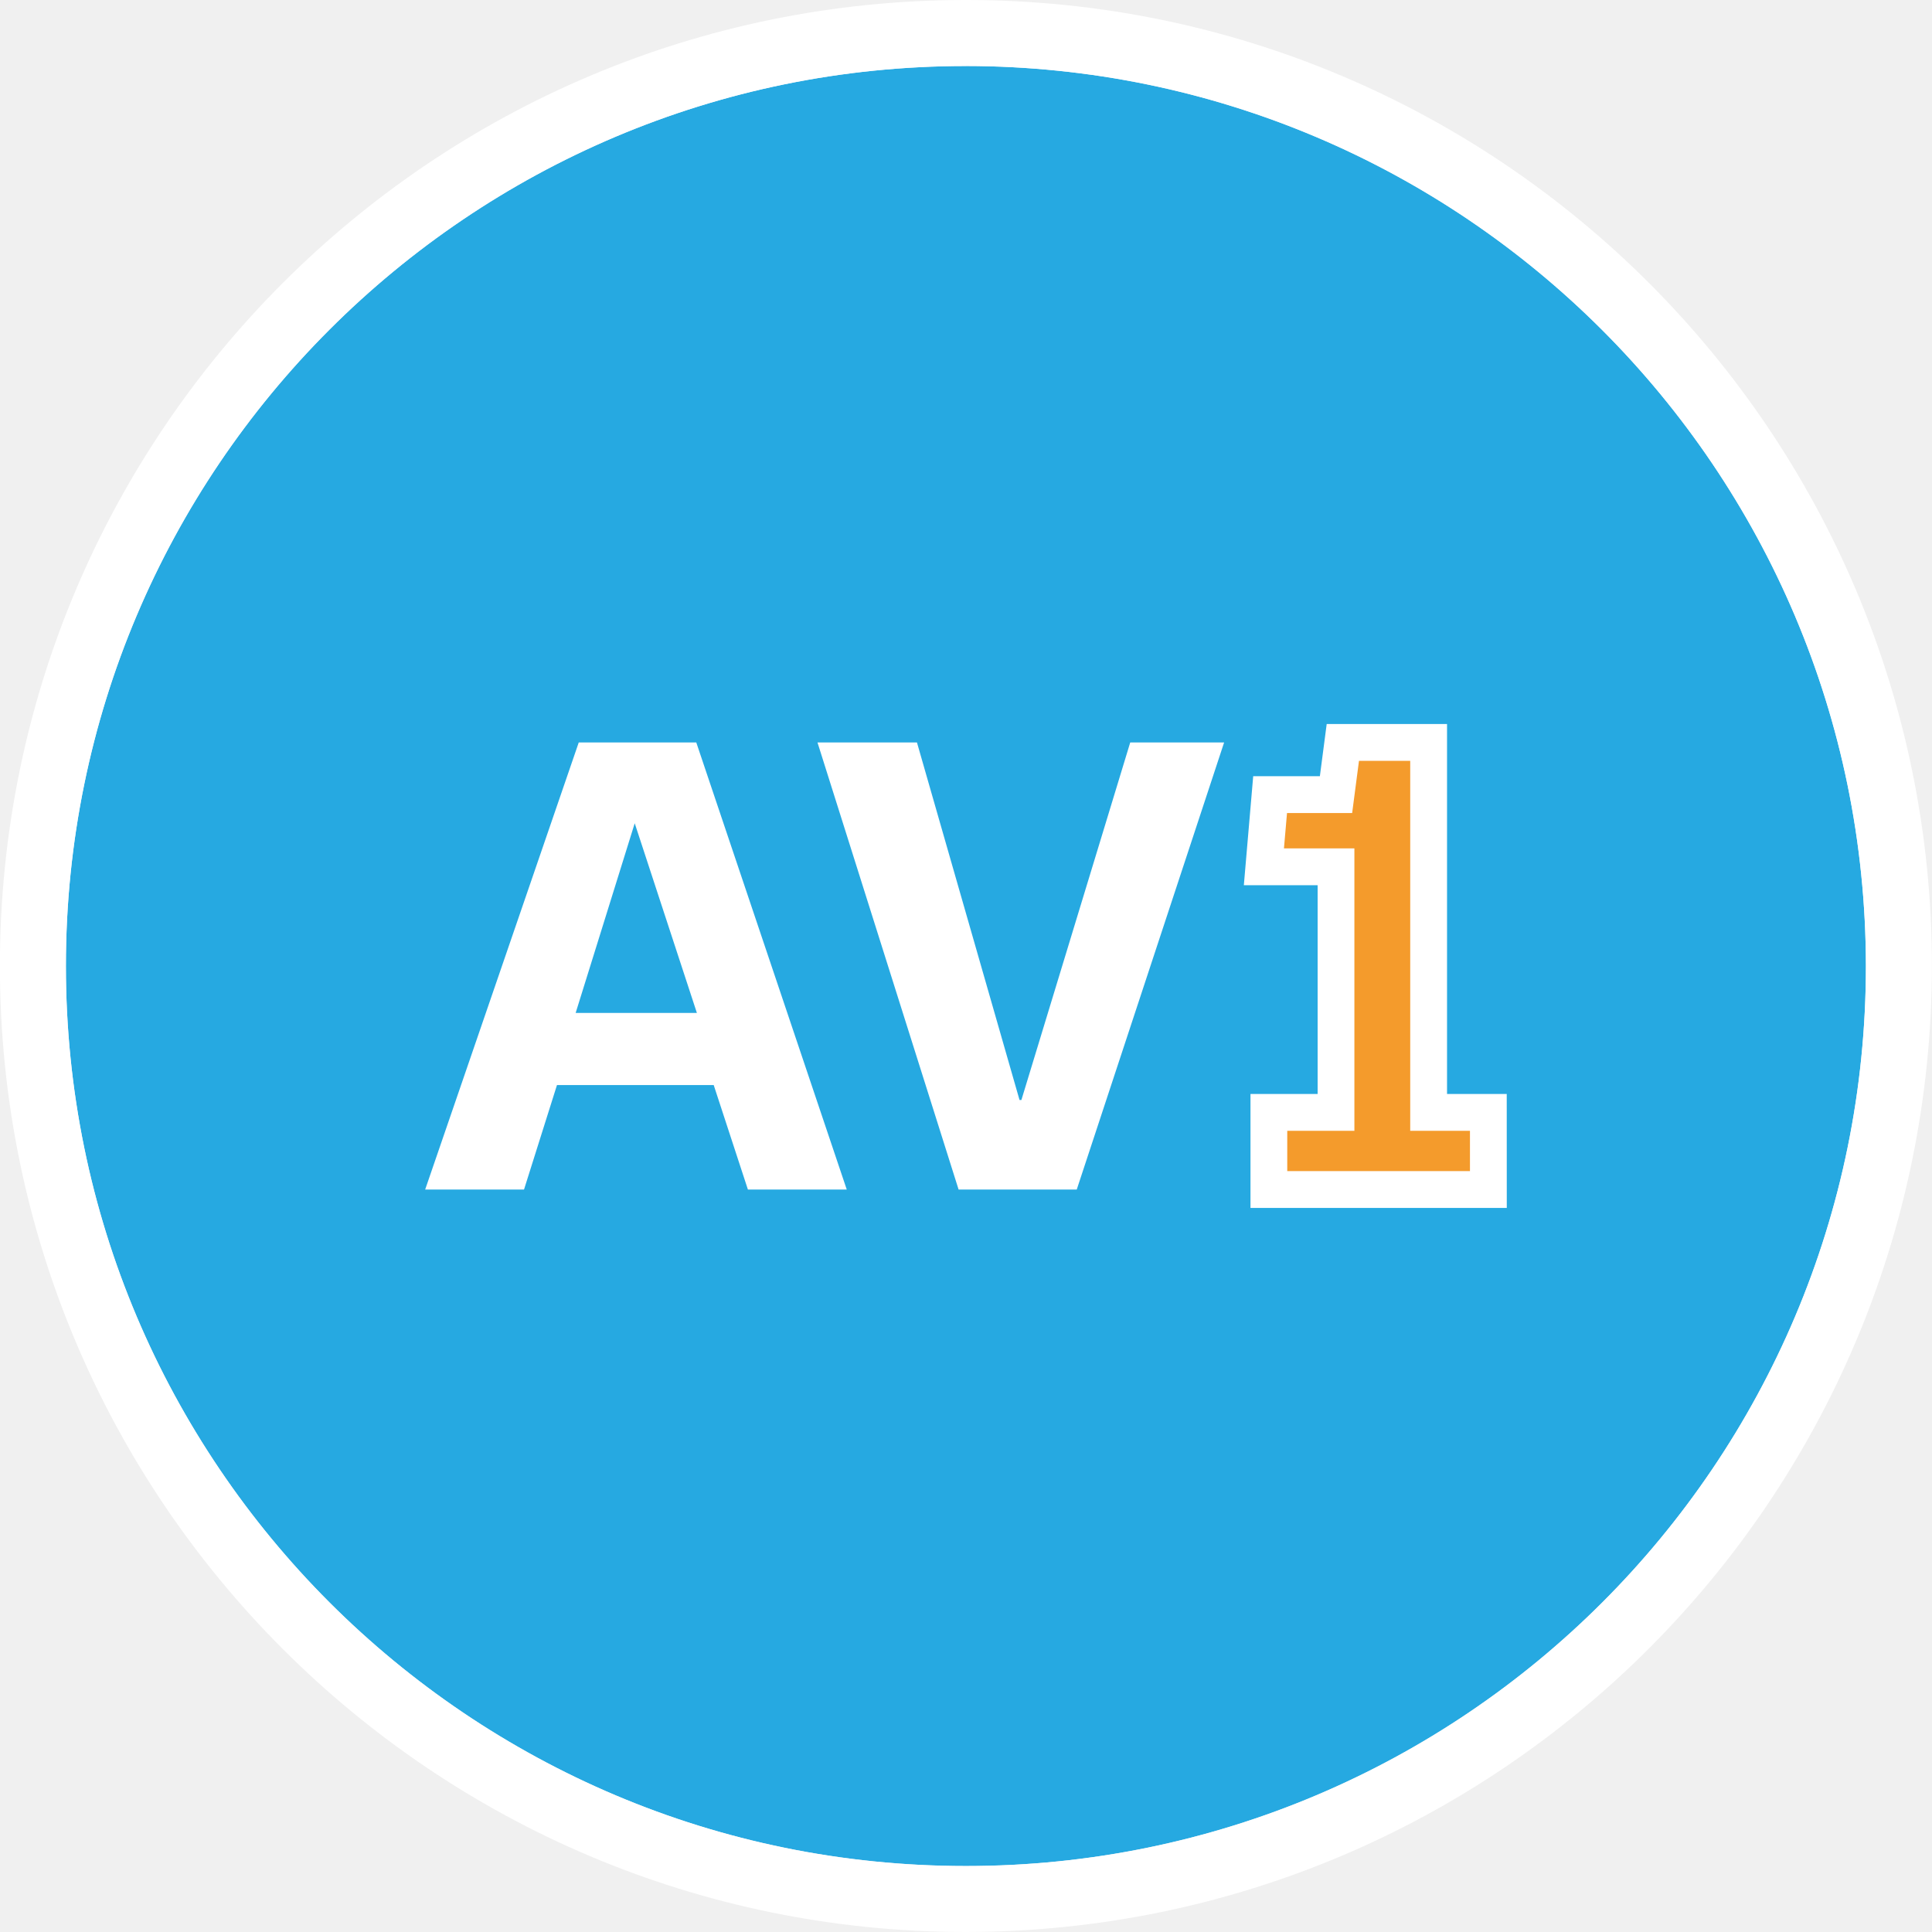
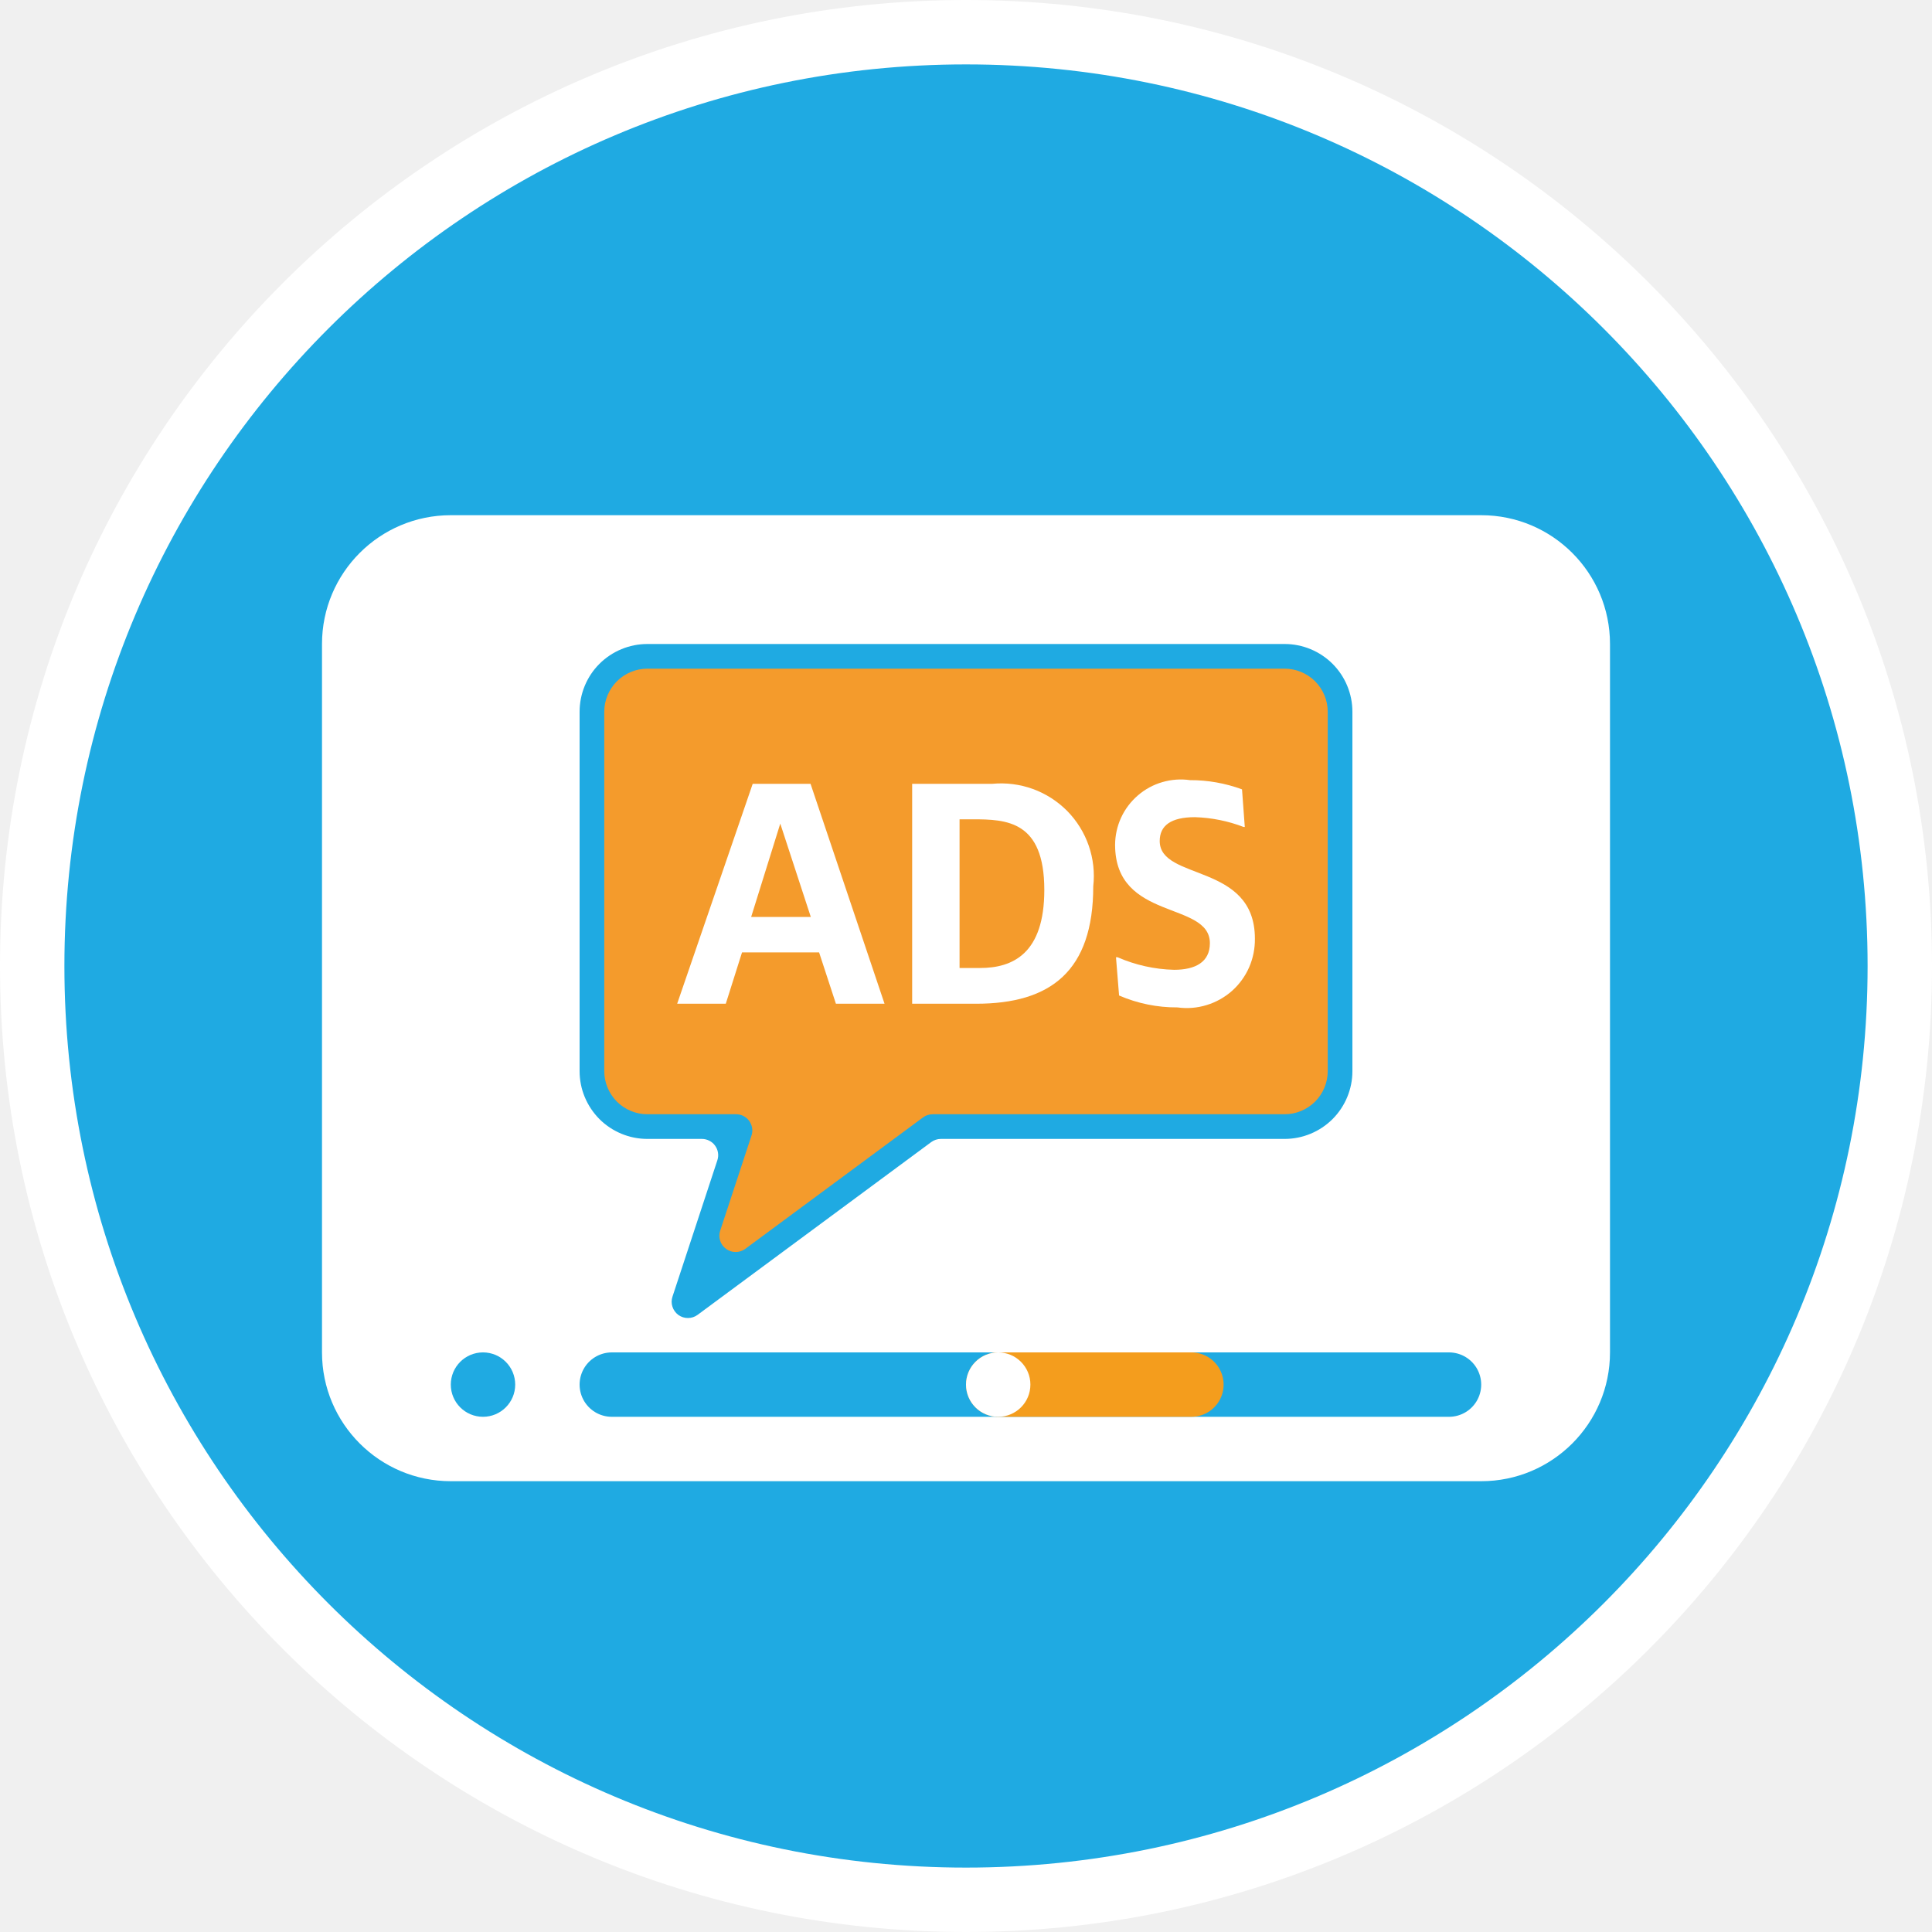
- <svg xmlns="http://www.w3.org/2000/svg" viewBox="0 0 40.454 40.456">
-   <path d="M20.227,1.382A18.846,18.846,0,1,0,39.072,20.228,18.866,18.866,0,0,0,20.227,1.382Z" style="fill:#26a9e1" />
-   <path d="M20.227,40.456A20.228,20.228,0,1,1,40.454,20.228,20.25,20.25,0,0,1,20.227,40.456Zm0-39.073A18.846,18.846,0,1,0,39.072,20.228,18.866,18.866,0,0,0,20.227,1.382Z" style="fill:#fff" />
-   <path d="M12.119,15.547h2.461l3.151,9.362H15.661l-.716-2.188H11.663L10.973,24.909H8.903Zm-.065,5.664h2.539L13.291,17.239Z" style="fill:#fff" />
-   <path d="M22.547,24.909h-2.474l-2.955-9.362H19.201l2.148,7.487h.039l2.279-7.487h1.966Z" style="fill:#fff" />
-   <path d="M26.57,23.294h1.406V18.151H26.466l.13-1.511h1.38l.143-1.093h1.797v7.747h1.25v1.615H26.57Z" style="fill:#f49b2c" />
-   <path d="M31.552,25.294h-5.367v-2.386h1.406V18.536H26.046l.196-2.282h1.396l.143-1.093h2.52v7.747h1.25Zm-4.597-.771H30.781v-.844H29.53v-7.747H28.457l-.143,1.093H26.95l-.064.74h1.475v5.914H26.955Z" style="fill:#fff" />
+ <svg xmlns="http://www.w3.org/2000/svg" width="30" height="30" viewBox="0 0 30 30" fill="none">
+   <circle cx="15" cy="15" r="14.5" fill="#1FAAE2" stroke="white" />
+   <rect x="5" y="8" width="20" height="15" rx="2" fill="white" />
+   <path d="M9.192 11.052V16.633C9.192 16.861 9.283 17.08 9.444 17.241C9.605 17.403 9.824 17.493 10.053 17.493H11.165C11.204 17.493 11.244 17.503 11.279 17.521C11.315 17.539 11.346 17.566 11.369 17.598C11.393 17.63 11.408 17.668 11.414 17.707C11.42 17.747 11.417 17.787 11.404 17.825L10.813 19.622C10.796 19.673 10.796 19.728 10.813 19.779C10.829 19.83 10.861 19.875 10.905 19.906C10.948 19.938 11.001 19.954 11.054 19.954C11.108 19.954 11.16 19.936 11.203 19.904L14.396 17.543C14.44 17.511 14.492 17.493 14.546 17.493H19.948C20.176 17.493 20.395 17.403 20.556 17.241C20.718 17.08 20.808 16.861 20.808 16.633V11.052C20.808 10.824 20.718 10.605 20.556 10.444C20.395 10.282 20.176 10.192 19.948 10.192H10.053C9.94 10.192 9.828 10.214 9.723 10.257C9.619 10.3 9.524 10.364 9.444 10.444C9.364 10.524 9.301 10.619 9.257 10.723C9.214 10.827 9.192 10.939 9.192 11.052Z" fill="#F49B2C" />
+   <path d="M10.442 20.135L11.139 18.017C11.152 17.979 11.155 17.938 11.149 17.899C11.143 17.859 11.127 17.822 11.104 17.79C11.081 17.757 11.05 17.731 11.014 17.713C10.979 17.695 10.94 17.685 10.9 17.685H10.053C9.914 17.685 9.777 17.658 9.65 17.605C9.522 17.552 9.406 17.475 9.308 17.377C9.211 17.279 9.133 17.163 9.08 17.035C9.027 16.908 9 16.771 9 16.633V11.052C9 10.773 9.111 10.505 9.308 10.308C9.506 10.111 9.773 10 10.052 10H19.948C20.227 10 20.494 10.111 20.692 10.308C20.889 10.505 21 10.773 21 11.052V16.633C21 16.912 20.889 17.179 20.692 17.377C20.494 17.574 20.227 17.685 19.947 17.685H14.609C14.555 17.685 14.503 17.703 14.459 17.735L10.832 20.417C10.789 20.449 10.737 20.466 10.684 20.466C10.63 20.467 10.578 20.45 10.534 20.419C10.491 20.387 10.459 20.343 10.442 20.292C10.425 20.241 10.425 20.186 10.442 20.135ZM10.052 10.383C9.875 10.383 9.705 10.454 9.579 10.579C9.454 10.705 9.383 10.875 9.383 11.052V16.633C9.383 16.81 9.454 16.98 9.579 17.106C9.705 17.231 9.875 17.302 10.052 17.302H11.429C11.469 17.302 11.509 17.311 11.544 17.329C11.58 17.348 11.611 17.374 11.634 17.406C11.657 17.439 11.673 17.476 11.679 17.515C11.685 17.555 11.682 17.595 11.669 17.633L11.183 19.11C11.166 19.161 11.166 19.216 11.183 19.267C11.199 19.318 11.232 19.362 11.275 19.393C11.319 19.425 11.371 19.442 11.425 19.441C11.478 19.441 11.53 19.424 11.573 19.392L14.333 17.351C14.376 17.319 14.429 17.302 14.483 17.302H19.948C20.125 17.302 20.295 17.231 20.421 17.106C20.546 16.98 20.617 16.81 20.617 16.633V11.052C20.617 10.875 20.546 10.705 20.421 10.579C20.295 10.454 20.125 10.383 19.948 10.383L10.052 10.383Z" fill="#1FAAE2" />
+   <path d="M11.688 12.171H12.586L13.735 15.586H12.98L12.719 14.789H11.522L11.27 15.586H10.515L11.688 12.171ZM11.664 14.238H12.59L12.116 12.789L11.664 14.238Z" fill="white" />
+   <path d="M14.164 12.171H15.409C15.621 12.151 15.836 12.178 16.038 12.251C16.239 12.324 16.421 12.441 16.572 12.593C16.722 12.746 16.836 12.93 16.906 13.132C16.976 13.334 17 13.55 16.976 13.762C16.976 15.078 16.316 15.586 15.157 15.586H14.164V12.171ZM15.219 15.031C15.727 15.031 16.216 14.807 16.216 13.819C16.216 12.746 15.632 12.722 15.104 12.722H14.9V15.031H15.219Z" fill="white" />
+   <path d="M17.329 14.864H17.353C17.631 14.985 17.929 15.052 18.232 15.059C18.559 15.059 18.787 14.941 18.787 14.646C18.787 13.986 17.315 14.309 17.315 13.117C17.316 12.971 17.348 12.827 17.409 12.695C17.47 12.563 17.559 12.446 17.669 12.351C17.779 12.256 17.909 12.185 18.048 12.145C18.188 12.104 18.335 12.093 18.479 12.114C18.754 12.113 19.028 12.162 19.286 12.257L19.329 12.841H19.31C19.069 12.748 18.813 12.697 18.555 12.689C18.179 12.689 18.008 12.822 18.008 13.059C18.008 13.682 19.486 13.392 19.486 14.575C19.488 14.727 19.458 14.879 19.397 15.019C19.336 15.159 19.245 15.284 19.131 15.386C19.016 15.487 18.882 15.563 18.735 15.607C18.589 15.652 18.435 15.664 18.284 15.643C17.972 15.645 17.663 15.582 17.377 15.458L17.329 14.864Z" fill="white" />
+   <circle cx="7.5" cy="21.5" r="0.5" fill="#1FAAE2" />
+   <line x1="9.5" y1="21.5" x2="22.5" y2="21.5" stroke="#1FAAE2" stroke-linecap="round" />
+   <line x1="15.5" y1="21.5" x2="18.5" y2="21.5" stroke="#F49D1D" stroke-linecap="round" />
+   <circle cx="15.5" cy="21.5" r="0.5" fill="white" />
</svg>
